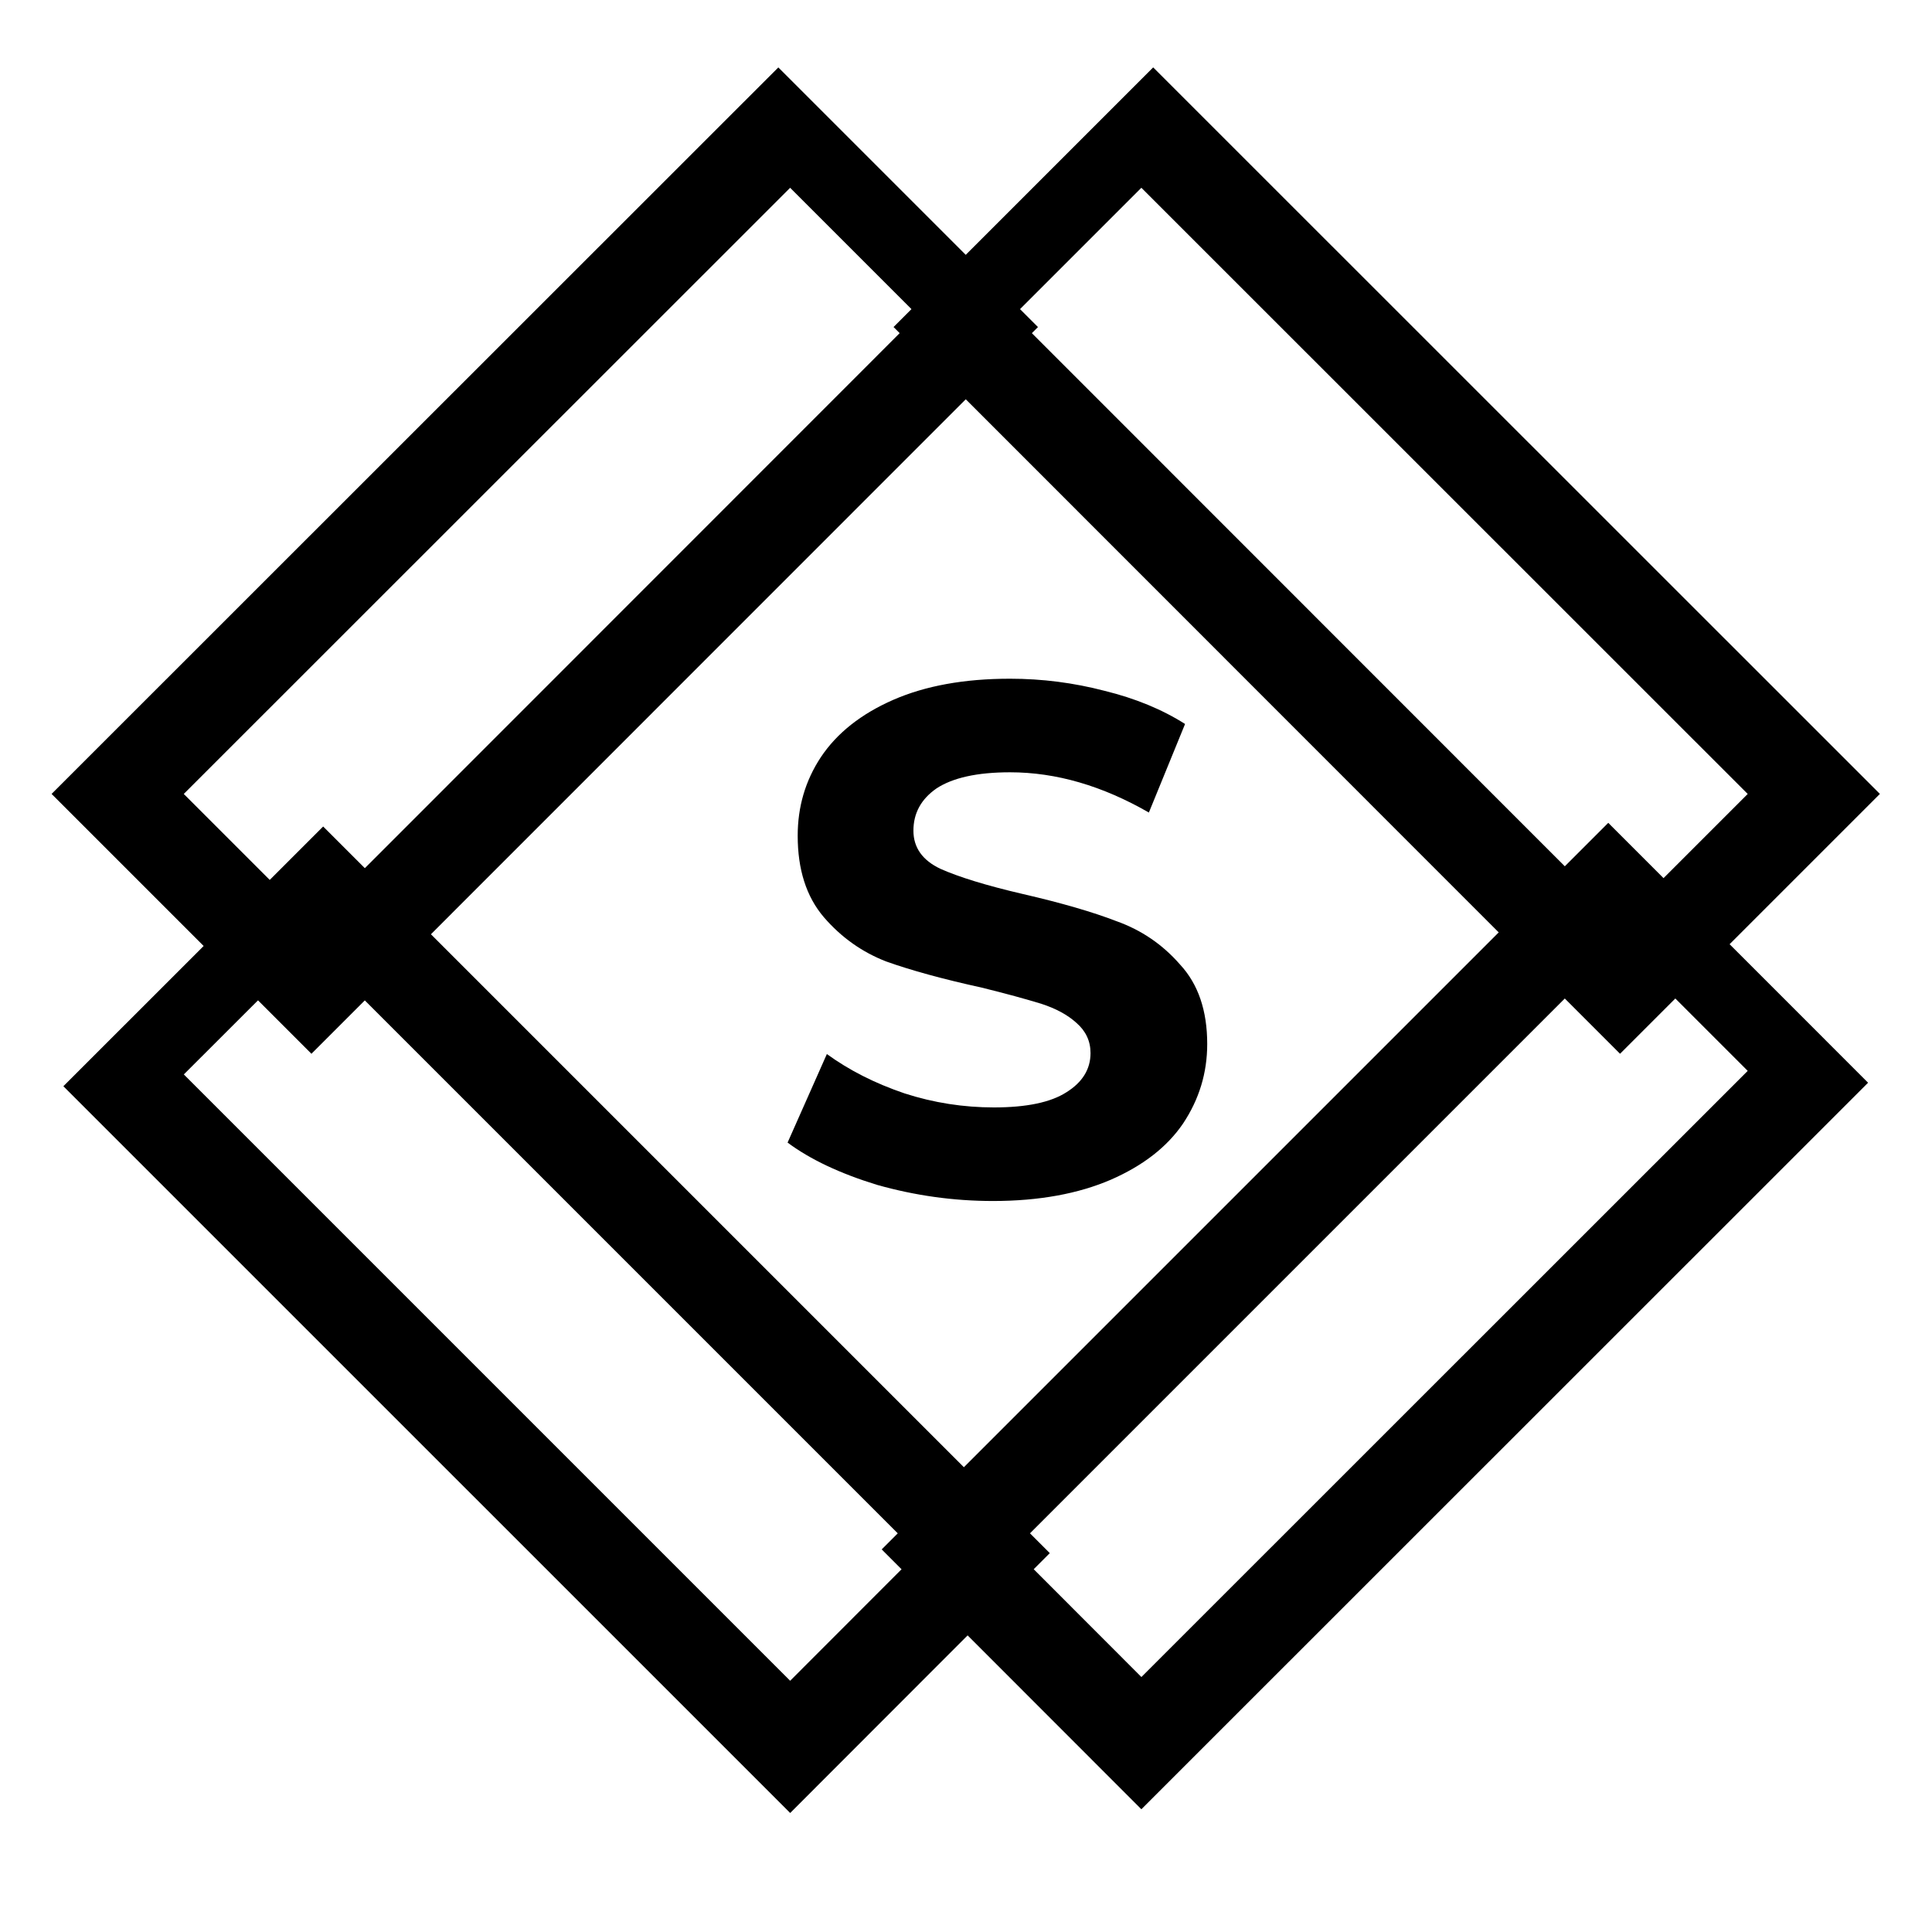
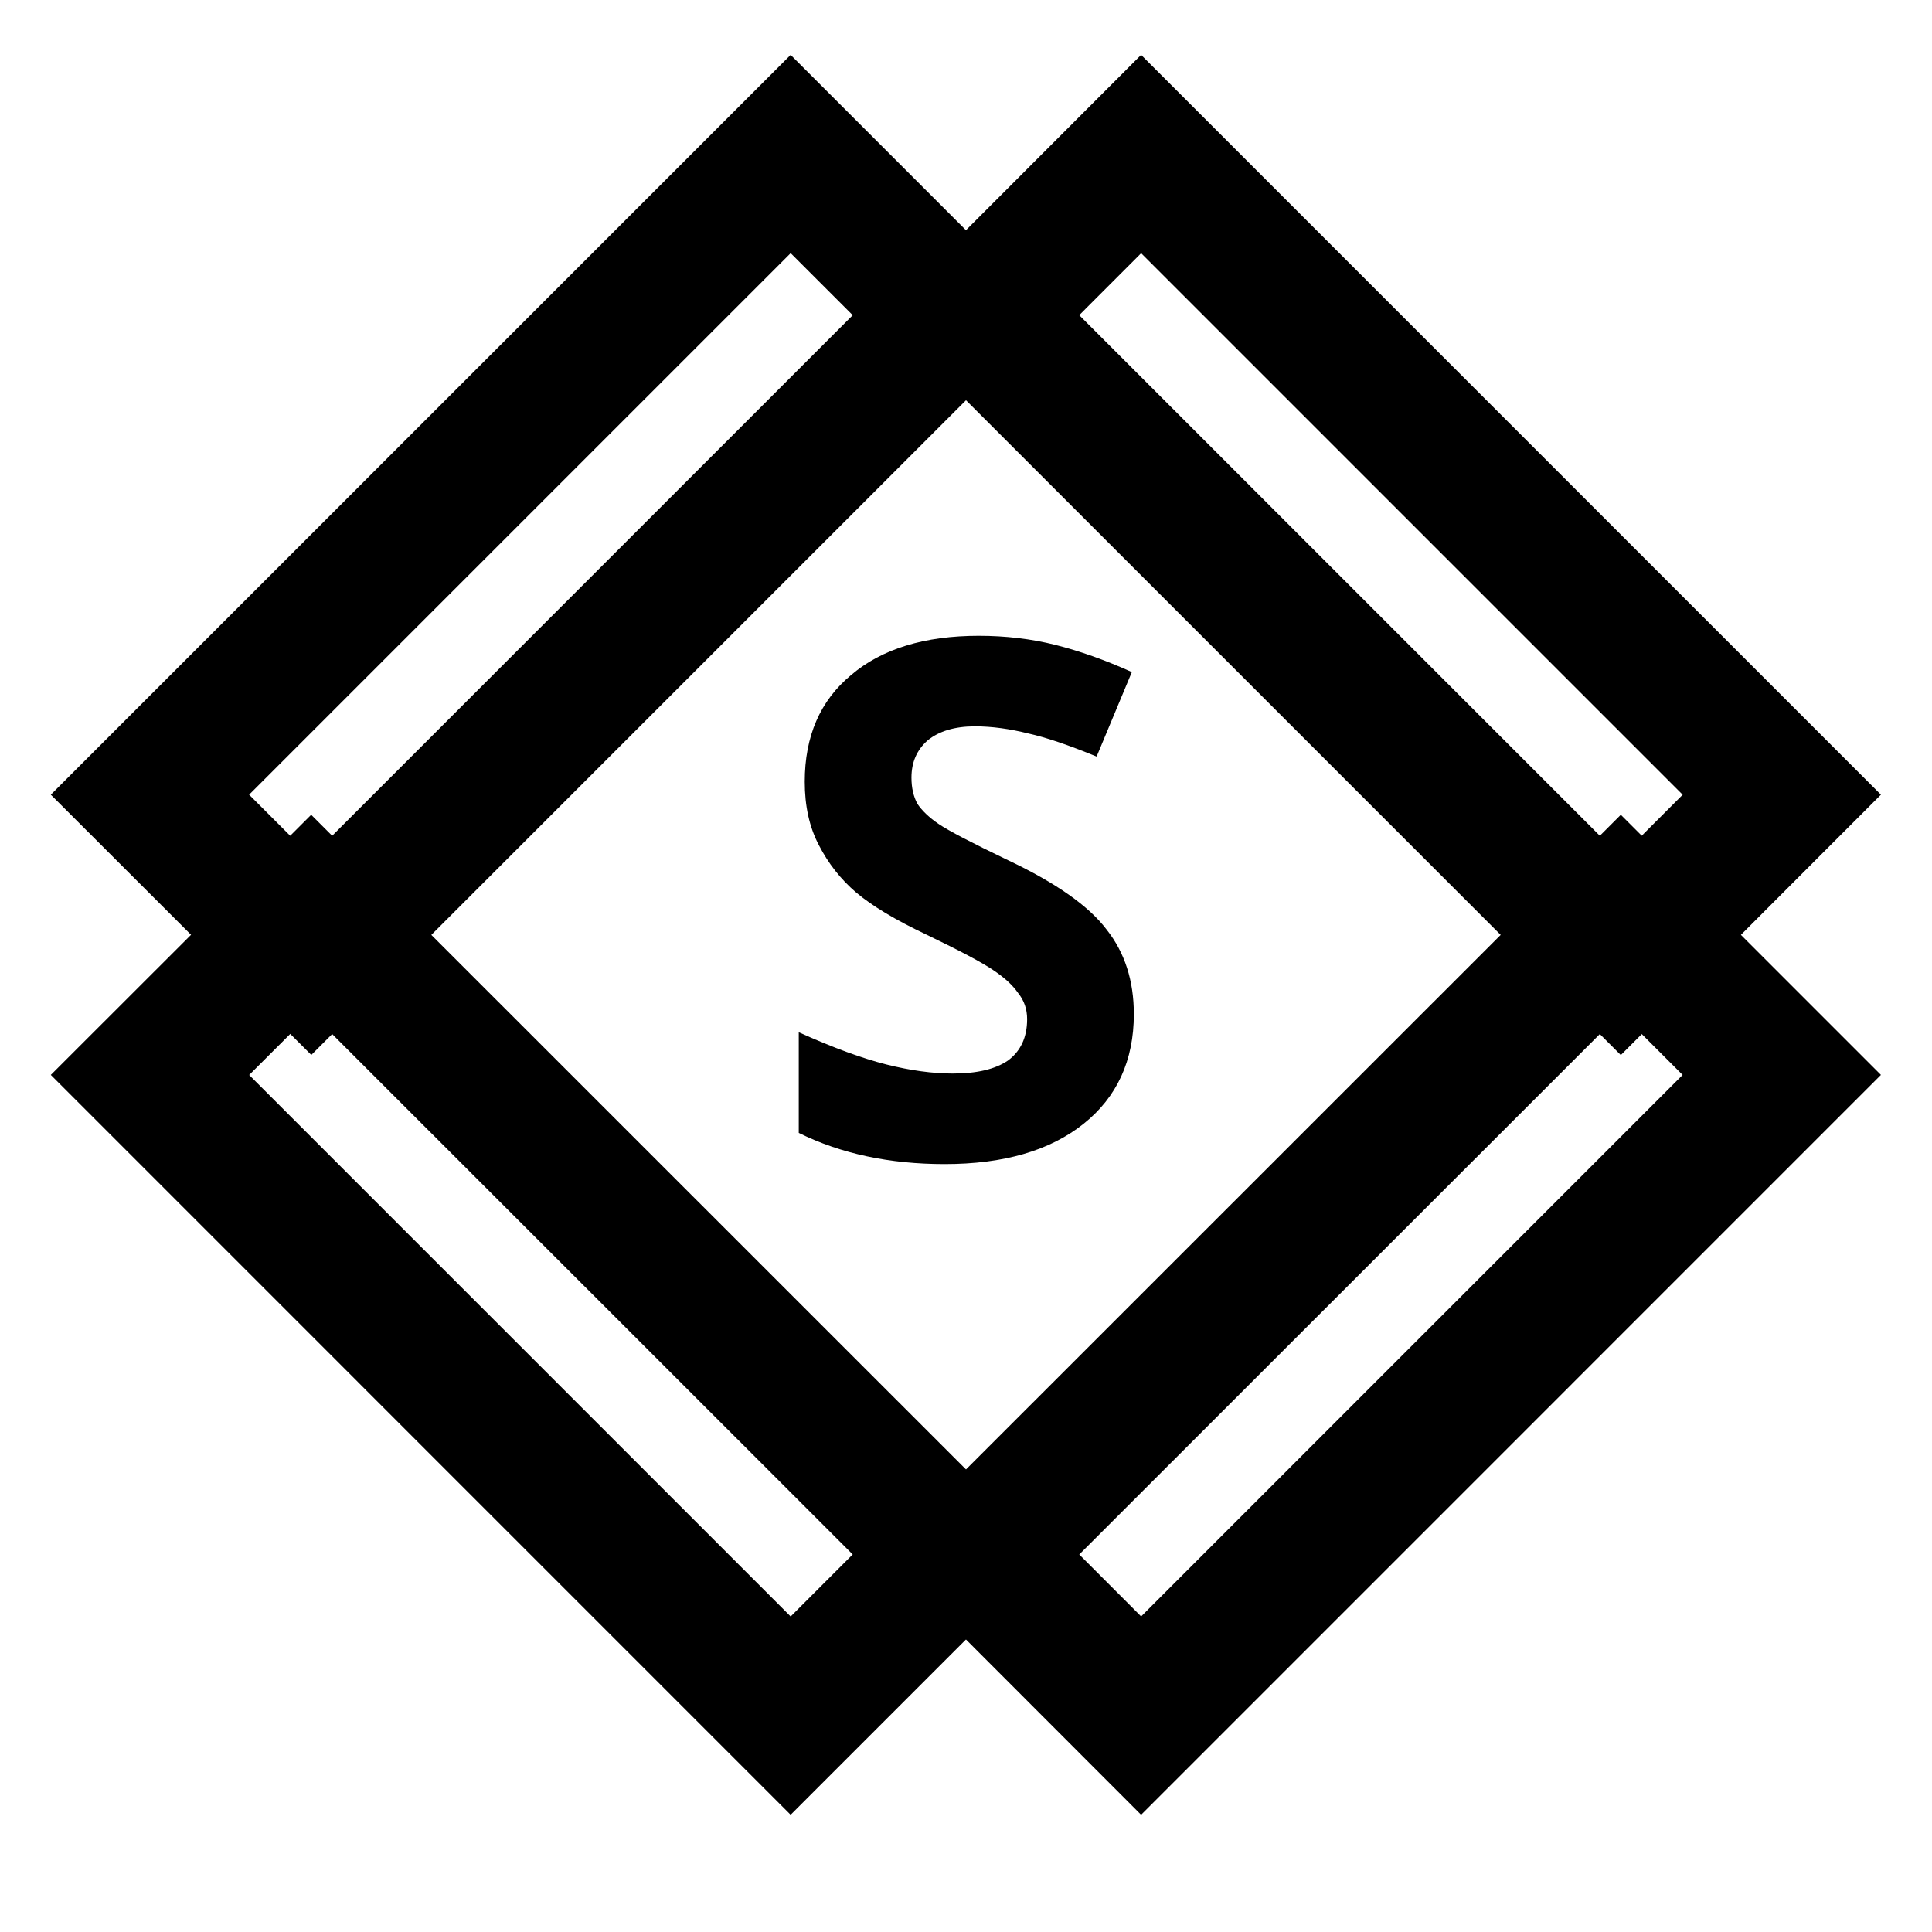
<svg xmlns="http://www.w3.org/2000/svg" width="40" zoomAndPan="magnify" viewBox="0 0 30 30" height="40" preserveAspectRatio="xMidYMid meet" version="1.0">
  <defs>
    <g />
-     <clipPath id="b3ccd2ffd6">
-       <path d="M 0.484 1 L 17 1 L 17 17 L 0.484 17 Z M 0.484 1 " clip-rule="nonzero" />
+     <clipPath id="1abc247b87">
+       <path d="M 0.484 0 L 29.516 0 L 29.516 29.031 L 0.484 29.031 Z M 0.484 0 " clip-rule="nonzero" />
    </clipPath>
-     <clipPath id="fe5fce2d38">
-       <path d="M 0.793 12.336 L 12.086 1.047 L 16.191 5.152 L 4.898 16.441 Z M 0.793 12.336 " clip-rule="nonzero" />
+     <clipPath id="381dead84a">
+       <path d="M 0.484 12 L 17 12 L 17 29 L 0.484 29 Z M 0.484 12 " clip-rule="nonzero" />
    </clipPath>
-     <clipPath id="dcd567e0c5">
-       <path d="M 0.801 12.328 L 12.27 0.863 L 16.301 4.895 L 4.836 16.363 Z M 0.801 12.328 " clip-rule="nonzero" />
+     <clipPath id="1d99356d6b">
+       <path d="M 12.277 28.18 L 0.785 16.688 L 4.844 12.629 L 16.336 24.121 Z M 12.277 28.18 " clip-rule="nonzero" />
    </clipPath>
-     <clipPath id="a217092481">
+     <clipPath id="ffe6a48b1c">
+       <path d="M 12.277 28.18 L 0.789 16.691 L 4.832 12.652 L 16.32 24.137 Z M 12.277 28.18 " clip-rule="nonzero" />
+     </clipPath>
+     <clipPath id="732cdaded6">
+       <path d="M 0.484 0 L 17 0 L 17 17 L 0.484 17 Z M 0.484 0 " clip-rule="nonzero" />
+     </clipPath>
+     <clipPath id="b5c5818659">
+       <path d="M 0.789 12.34 L 12.281 0.848 L 16.34 4.902 L 4.848 16.395 Z M 0.789 12.34 " clip-rule="nonzero" />
+     </clipPath>
+     <clipPath id="0f55bf9da7">
+       <path d="M 0.789 12.34 L 12.277 0.852 L 16.32 4.895 L 4.832 16.383 Z M 0.789 12.34 " clip-rule="nonzero" />
+     </clipPath>
+     <clipPath id="2d7223fd99">
      <path d="M 13 0 L 29.516 0 L 29.516 17 L 13 17 Z M 13 0 " clip-rule="nonzero" />
    </clipPath>
-     <clipPath id="6594ffbc89">
-       <path d="M 25.164 16.371 L 13.875 5.078 L 17.98 0.973 L 29.27 12.266 Z M 25.164 16.371 " clip-rule="nonzero" />
+     <clipPath id="97ac680977">
+       <path d="M 25.168 16.383 L 13.676 4.891 L 17.73 0.832 L 29.223 12.324 Z M 25.168 16.383 " clip-rule="nonzero" />
    </clipPath>
-     <clipPath id="23ed009b60">
-       <path d="M 25.156 16.363 L 13.691 4.895 L 17.723 0.863 L 29.191 12.328 Z M 25.156 16.363 " clip-rule="nonzero" />
+     <clipPath id="2664d01bef">
+       <path d="M 25.168 16.383 L 13.68 4.895 L 17.719 0.852 L 29.207 12.34 Z M 25.168 16.383 " clip-rule="nonzero" />
    </clipPath>
-     <clipPath id="801beebedf">
-       <path d="M 0.484 12 L 17 12 L 17 29 L 0.484 29 Z M 0.484 12 " clip-rule="nonzero" />
-     </clipPath>
-     <clipPath id="3c0f53287a">
-       <path d="M 12.277 28.16 L 0.984 16.867 L 5.09 12.762 L 16.383 24.055 Z M 12.277 28.16 " clip-rule="nonzero" />
-     </clipPath>
-     <clipPath id="e6995fc62d">
-       <path d="M 12.27 28.152 L 0.801 16.684 L 4.836 12.652 L 16.301 24.117 Z M 12.27 28.152 " clip-rule="nonzero" />
-     </clipPath>
-     <clipPath id="ca0fa1188c">
+     <clipPath id="277ab97b63">
      <path d="M 13 12 L 29.516 12 L 29.516 29 L 13 29 Z M 13 12 " clip-rule="nonzero" />
    </clipPath>
-     <clipPath id="07e9f8339b">
-       <path d="M 13.684 24.066 L 24.973 12.777 L 29.078 16.883 L 17.789 28.176 Z M 13.684 24.066 " clip-rule="nonzero" />
+     <clipPath id="905aa3eda1">
+       <path d="M 13.68 24.137 L 25.172 12.645 L 29.227 16.703 L 17.734 28.195 Z M 13.68 24.137 " clip-rule="nonzero" />
    </clipPath>
-     <clipPath id="ac1db2b814">
-       <path d="M 13.691 24.059 L 25.156 12.594 L 29.191 16.629 L 17.723 28.094 Z M 13.691 24.059 " clip-rule="nonzero" />
+     <clipPath id="4e70d64774">
+       <path d="M 13.68 24.137 L 25.168 12.652 L 29.207 16.691 L 17.719 28.18 Z M 13.68 24.137 " clip-rule="nonzero" />
+     </clipPath>
+     <clipPath id="20d3a67cbf">
+       <rect x="0" width="8" y="0" height="17" />
+     </clipPath>
+     <clipPath id="022d6316f5">
+       <rect x="0" width="30" y="0" height="30" />
    </clipPath>
  </defs>
-   <g clip-path="url(#b3ccd2ffd6)">
-     <g clip-path="url(#fe5fce2d38)">
-       <g clip-path="url(#dcd567e0c5)">
-         <path stroke-linecap="butt" transform="matrix(0.513223, -0.513223, 0.513223, 0.513223, 0.793242, 12.33646)" fill="none" stroke-linejoin="miter" d="M 0.015 -0.001 L 22.358 0.003 L 22.358 7.858 L 0.015 7.862 Z M 0.015 -0.001 " stroke="#000000" stroke-width="4" stroke-opacity="1" stroke-miterlimit="4" />
-       </g>
-     </g>
-   </g>
-   <g fill="#000000" fill-opacity="1">
-     <g transform="translate(11.91758, 18.50807)">
-       <g>
-         <path d="M 3.5 0.141 C 2.883 0.141 2.285 0.055 1.703 -0.109 C 1.129 -0.285 0.664 -0.504 0.312 -0.766 L 0.922 -2.141 C 1.266 -1.891 1.664 -1.688 2.125 -1.531 C 2.582 -1.383 3.047 -1.312 3.516 -1.312 C 4.023 -1.312 4.398 -1.391 4.641 -1.547 C 4.891 -1.703 5.016 -1.906 5.016 -2.156 C 5.016 -2.344 4.941 -2.5 4.797 -2.625 C 4.66 -2.75 4.477 -2.848 4.25 -2.922 C 4.02 -2.992 3.711 -3.078 3.328 -3.172 C 2.723 -3.305 2.227 -3.441 1.844 -3.578 C 1.469 -3.723 1.145 -3.953 0.875 -4.266 C 0.602 -4.586 0.469 -5.008 0.469 -5.531 C 0.469 -5.977 0.586 -6.383 0.828 -6.75 C 1.078 -7.125 1.453 -7.422 1.953 -7.641 C 2.453 -7.859 3.055 -7.969 3.766 -7.969 C 4.266 -7.969 4.754 -7.906 5.234 -7.781 C 5.711 -7.664 6.129 -7.492 6.484 -7.266 L 5.922 -5.891 C 5.203 -6.305 4.484 -6.516 3.766 -6.516 C 3.254 -6.516 2.875 -6.43 2.625 -6.266 C 2.383 -6.098 2.266 -5.879 2.266 -5.609 C 2.266 -5.348 2.406 -5.148 2.688 -5.016 C 2.969 -4.891 3.395 -4.758 3.969 -4.625 C 4.562 -4.488 5.047 -4.348 5.422 -4.203 C 5.805 -4.066 6.133 -3.844 6.406 -3.531 C 6.688 -3.227 6.828 -2.816 6.828 -2.297 C 6.828 -1.848 6.703 -1.438 6.453 -1.062 C 6.203 -0.695 5.828 -0.406 5.328 -0.188 C 4.828 0.027 4.219 0.141 3.5 0.141 Z M 3.5 0.141 " />
-       </g>
-     </g>
-   </g>
-   <g clip-path="url(#a217092481)">
-     <g clip-path="url(#6594ffbc89)">
-       <g clip-path="url(#23ed009b60)">
-         <path stroke-linecap="butt" transform="matrix(-0.513223, -0.513223, 0.513223, -0.513223, 25.16515, 16.37007)" fill="none" stroke-linejoin="miter" d="M 0.015 -0.002 L 22.358 0.002 L 22.358 7.857 L 0.015 7.86 Z M 0.015 -0.002 " stroke="#000000" stroke-width="4" stroke-opacity="1" stroke-miterlimit="4" />
-       </g>
-     </g>
-   </g>
-   <g clip-path="url(#801beebedf)">
-     <g clip-path="url(#3c0f53287a)">
-       <g clip-path="url(#e6995fc62d)">
-         <path stroke-linecap="butt" transform="matrix(-0.513223, -0.513223, 0.513223, -0.513223, 12.2766, 28.15995)" fill="none" stroke-linejoin="miter" d="M 0.014 0.001 L 22.361 0.001 L 22.357 7.859 L 0.018 7.859 Z M 0.014 0.001 " stroke="#000000" stroke-width="4" stroke-opacity="1" stroke-miterlimit="4" />
-       </g>
-     </g>
-   </g>
-   <g clip-path="url(#ca0fa1188c)">
-     <g clip-path="url(#07e9f8339b)">
-       <g clip-path="url(#ac1db2b814)">
-         <path stroke-linecap="butt" transform="matrix(0.513223, -0.513223, 0.513223, 0.513223, 13.6818, 24.06827)" fill="none" stroke-linejoin="miter" d="M 0.019 -0 L 22.358 -0 L 22.358 7.862 L 0.015 7.859 Z M 0.019 -0 " stroke="#000000" stroke-width="4" stroke-opacity="1" stroke-miterlimit="4" />
+   <g clip-path="url(#1abc247b87)">
+     <g transform="matrix(1, 0, 0, 1, 0, 0.000000000000005692)">
+       <g clip-path="url(#022d6316f5)">
+         <g clip-path="url(#381dead84a)">
+           <g clip-path="url(#1d99356d6b)">
+             <g clip-path="url(#ffe6a48b1c)">
+               <path stroke-linecap="butt" transform="matrix(-0.096573, -0.096573, 0.096573, -0.096573, 12.27811, 28.17899)" fill="none" stroke-linejoin="miter" d="M 0 -0.008 L 118.96 -0.008 L 118.94 41.837 L 0 41.857 Z M 0 -0.008 " stroke="#000000" stroke-width="31.886" stroke-opacity="1" stroke-miterlimit="4" />
+             </g>
+           </g>
+         </g>
+         <g clip-path="url(#732cdaded6)">
+           <g clip-path="url(#b5c5818659)">
+             <g clip-path="url(#0f55bf9da7)">
+               <path stroke-linecap="butt" transform="matrix(0.096573, -0.096573, 0.096573, 0.096573, 0.790449, 12.34014)" fill="none" stroke-linejoin="miter" d="M -0.006 -0.009 L 118.954 -0.009 L 118.954 41.856 L -0.006 41.856 Z M -0.006 -0.009 " stroke="#000000" stroke-width="31.886" stroke-opacity="1" stroke-miterlimit="4" />
+             </g>
+           </g>
+         </g>
+         <g clip-path="url(#2d7223fd99)">
+           <g clip-path="url(#97ac680977)">
+             <g clip-path="url(#2664d01bef)">
+               <path stroke-linecap="butt" transform="matrix(-0.096573, -0.096573, 0.096573, -0.096573, 25.16666, 16.38112)" fill="none" stroke-linejoin="miter" d="M -0.016 -0.002 L 118.944 -0.002 L 118.964 41.842 L 0.005 41.842 Z M -0.016 -0.002 " stroke="#000000" stroke-width="31.886" stroke-opacity="1" stroke-miterlimit="4" />
+             </g>
+           </g>
+         </g>
+         <g clip-path="url(#277ab97b63)">
+           <g clip-path="url(#905aa3eda1)">
+             <g clip-path="url(#4e70d64774)">
+               <path stroke-linecap="butt" transform="matrix(0.096573, -0.096573, 0.096573, 0.096573, 13.67901, 24.13802)" fill="none" stroke-linejoin="miter" d="M 0.01 -0.003 L 118.95 0.017 L 118.95 41.841 L -0.01 41.841 Z M 0.01 -0.003 " stroke="#000000" stroke-width="31.886" stroke-opacity="1" stroke-miterlimit="4" />
+             </g>
+           </g>
+         </g>
+         <g transform="matrix(1, 0, 0, 1, 11, 5)">
+           <g clip-path="url(#20d3a67cbf)">
+             <g fill="#000000" fill-opacity="1">
+               <g transform="translate(0.887128, 12.96662)">
+                 <g>
+                   <path d="M 5.719 -2.219 C 5.719 -1.5 5.457 -0.93 4.938 -0.516 C 4.414 -0.098 3.695 0.109 2.781 0.109 C 1.926 0.109 1.172 -0.051 0.516 -0.375 L 0.516 -1.938 C 1.055 -1.695 1.508 -1.531 1.875 -1.438 C 2.25 -1.344 2.594 -1.297 2.906 -1.297 C 3.281 -1.297 3.566 -1.363 3.766 -1.5 C 3.961 -1.645 4.062 -1.859 4.062 -2.141 C 4.062 -2.297 4.016 -2.43 3.922 -2.547 C 3.836 -2.672 3.707 -2.789 3.531 -2.906 C 3.363 -3.02 3.02 -3.203 2.5 -3.453 C 2.02 -3.68 1.656 -3.898 1.406 -4.109 C 1.164 -4.316 0.973 -4.562 0.828 -4.844 C 0.68 -5.125 0.609 -5.453 0.609 -5.828 C 0.609 -6.535 0.848 -7.086 1.328 -7.484 C 1.805 -7.891 2.469 -8.094 3.312 -8.094 C 3.727 -8.094 4.125 -8.047 4.5 -7.953 C 4.875 -7.859 5.27 -7.719 5.688 -7.531 L 5.141 -6.219 C 4.711 -6.395 4.359 -6.516 4.078 -6.578 C 3.797 -6.648 3.52 -6.688 3.25 -6.688 C 2.938 -6.688 2.691 -6.613 2.516 -6.469 C 2.348 -6.32 2.266 -6.129 2.266 -5.891 C 2.266 -5.734 2.297 -5.598 2.359 -5.484 C 2.43 -5.379 2.539 -5.273 2.688 -5.172 C 2.844 -5.066 3.203 -4.879 3.766 -4.609 C 4.516 -4.254 5.023 -3.895 5.297 -3.531 C 5.578 -3.176 5.719 -2.738 5.719 -2.219 Z M 5.719 -2.219 " />
+                 </g>
+               </g>
+             </g>
+           </g>
+         </g>
      </g>
    </g>
  </g>
</svg>
